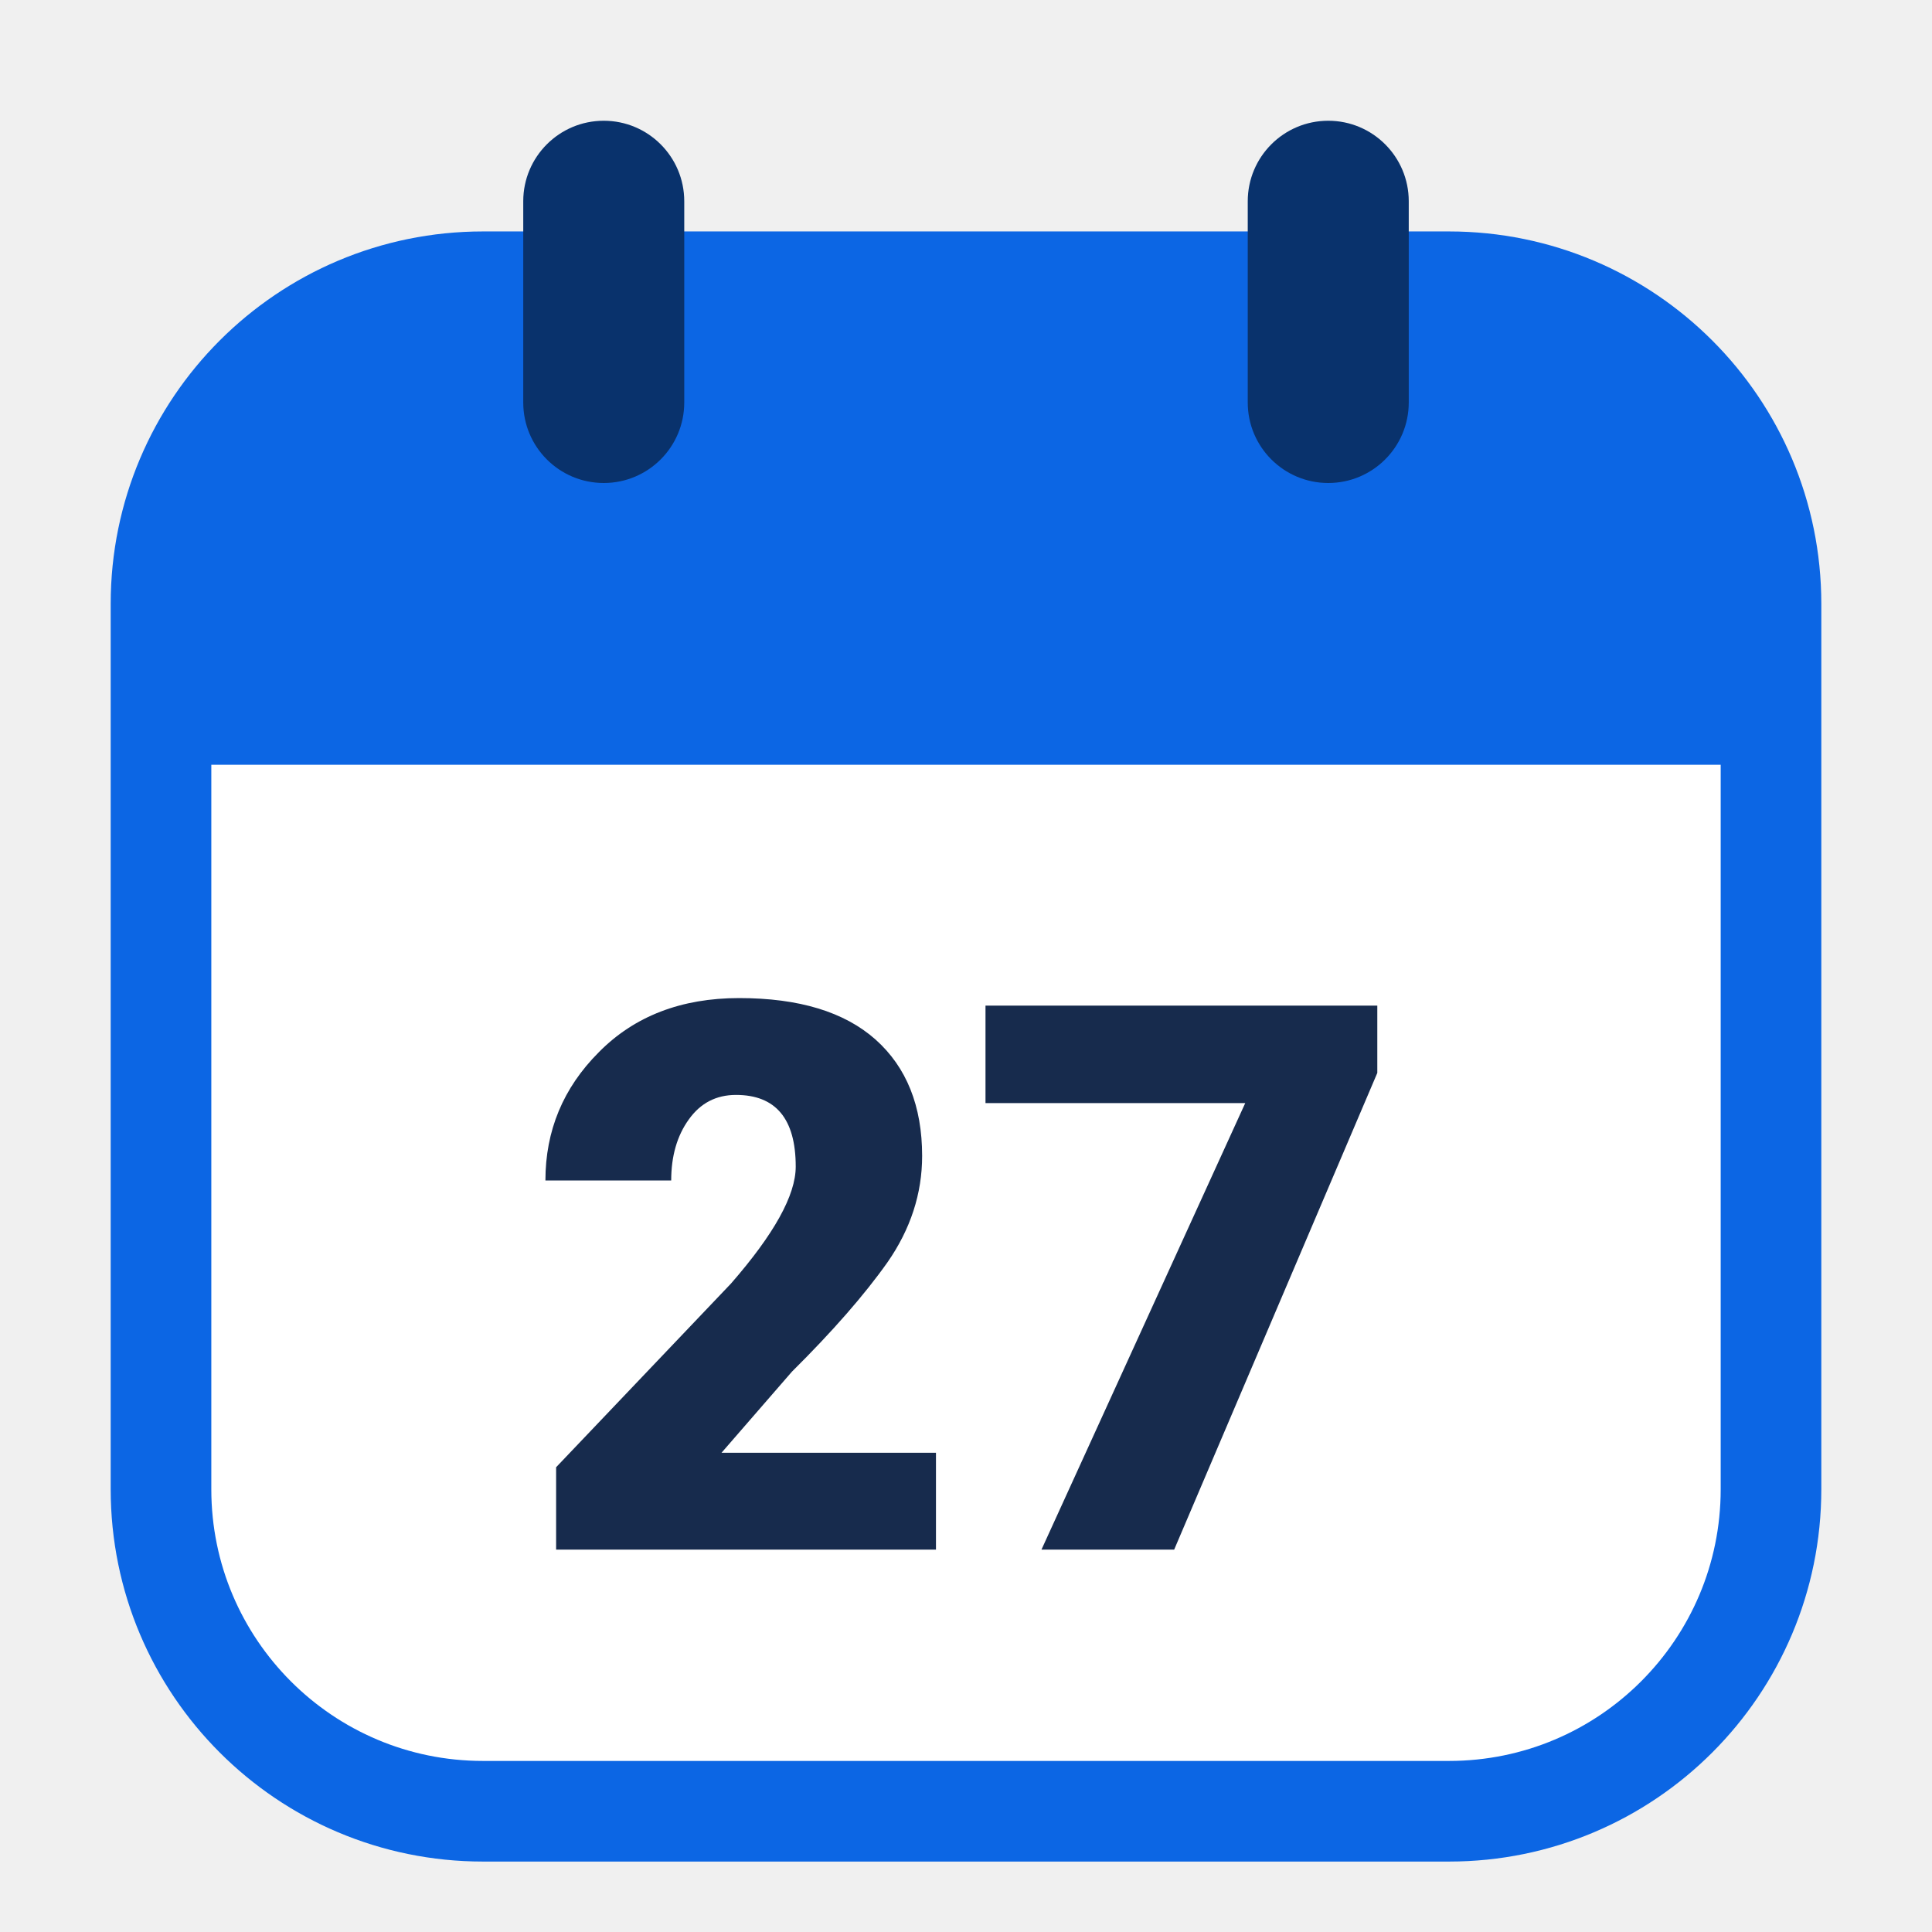
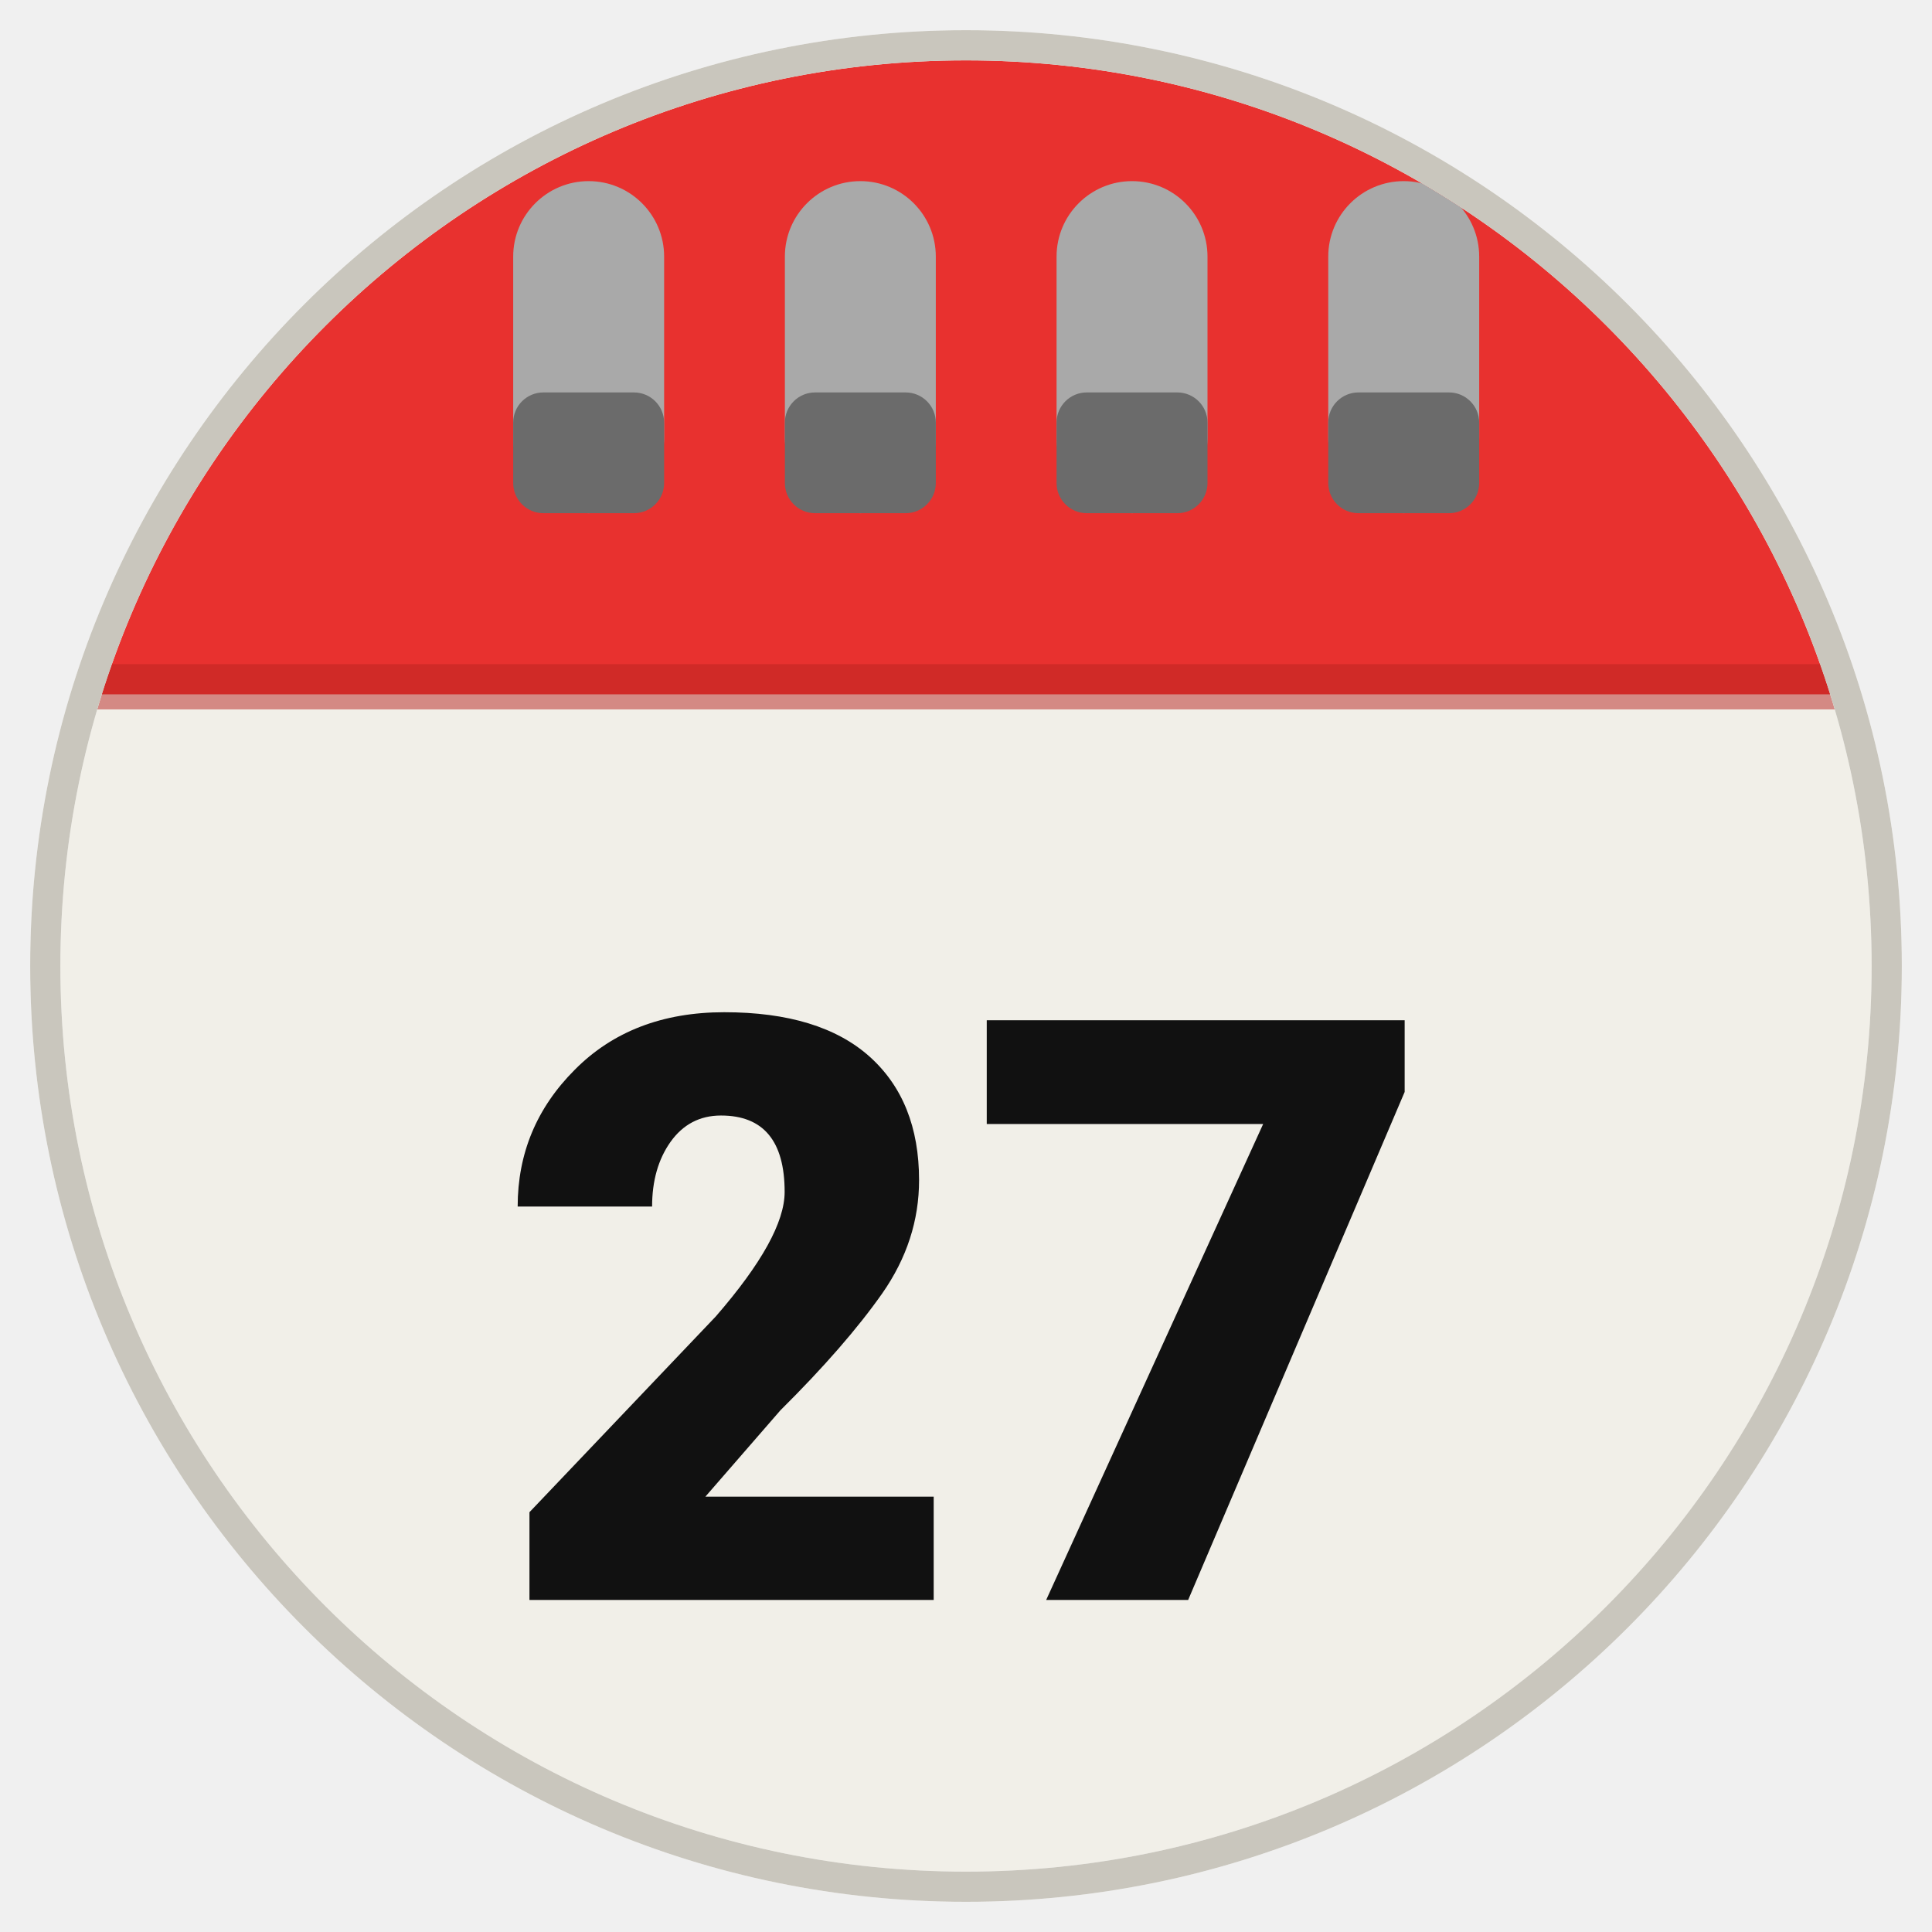
- <svg xmlns="http://www.w3.org/2000/svg" width="48" height="48" viewBox="0 0 48 48">
-   <rect x="4" y="7" width="40" height="38" rx="8" fill="#ffffff" />
-   <rect x="4" y="7" width="40" height="38" rx="8" fill="none" stroke="#0c66e4" stroke-width="2.5" />
-   <path d="M4 15a8 8 0 0 1 8-8h24a8 8 0 0 1 8 8v4H4z" fill="#0c66e4" />
-   <rect x="13" y="3" width="4" height="9" rx="2" fill="#09326c" />
-   <rect x="31" y="3" width="4" height="9" rx="2" fill="#09326c" />
-   <text x="24" y="38.5" text-anchor="middle" font-family="-apple-system,BlinkMacSystemFont,'Segoe UI',Roboto,Helvetica,Arial,sans-serif" font-size="19" font-weight="800" fill="#172b4d">27</text>
+ <svg xmlns="http://www.w3.org/2000/svg" width="64" height="64" viewBox="0 0 64 64">
+   <defs>
+     <clipPath id="c">
+       <circle cx="32" cy="32" r="30" />
+     </clipPath>
+   </defs>
+   <circle cx="32" cy="32" r="31" fill="#ffffff" />
+   <g clip-path="url(#c)">
+     <rect width="64" height="64" fill="#f1efe8" />
+     <rect width="64" height="23" fill="#e8312f" />
+     <rect y="22" width="64" height="1.5" fill="#b8231f" opacity=".5" />
+     <rect x="17" y="6" width="5" height="11" rx="2.5" fill="#a9a9a9" />
+     <rect x="26" y="6" width="5" height="11" rx="2.5" fill="#a9a9a9" />
+     <rect x="35" y="6" width="5" height="11" rx="2.5" fill="#a9a9a9" />
+     <rect x="44" y="6" width="5" height="11" rx="2.5" fill="#a9a9a9" />
+     <rect x="17" y="13" width="5" height="4" rx="1" fill="#6b6b6b" />
+     <rect x="26" y="13" width="5" height="4" rx="1" fill="#6b6b6b" />
+     <rect x="35" y="13" width="5" height="4" rx="1" fill="#6b6b6b" />
+     <rect x="44" y="13" width="5" height="4" rx="1" fill="#6b6b6b" />
+     <text x="32" y="53" text-anchor="middle" font-family="-apple-system,BlinkMacSystemFont,'Segoe UI',Roboto,Helvetica,Arial,sans-serif" font-size="27" font-weight="800" fill="#111111">27</text>
+   </g>
+   <circle cx="32" cy="32" r="30.5" fill="none" stroke="#c9c6bd" stroke-width="1" />
</svg>
